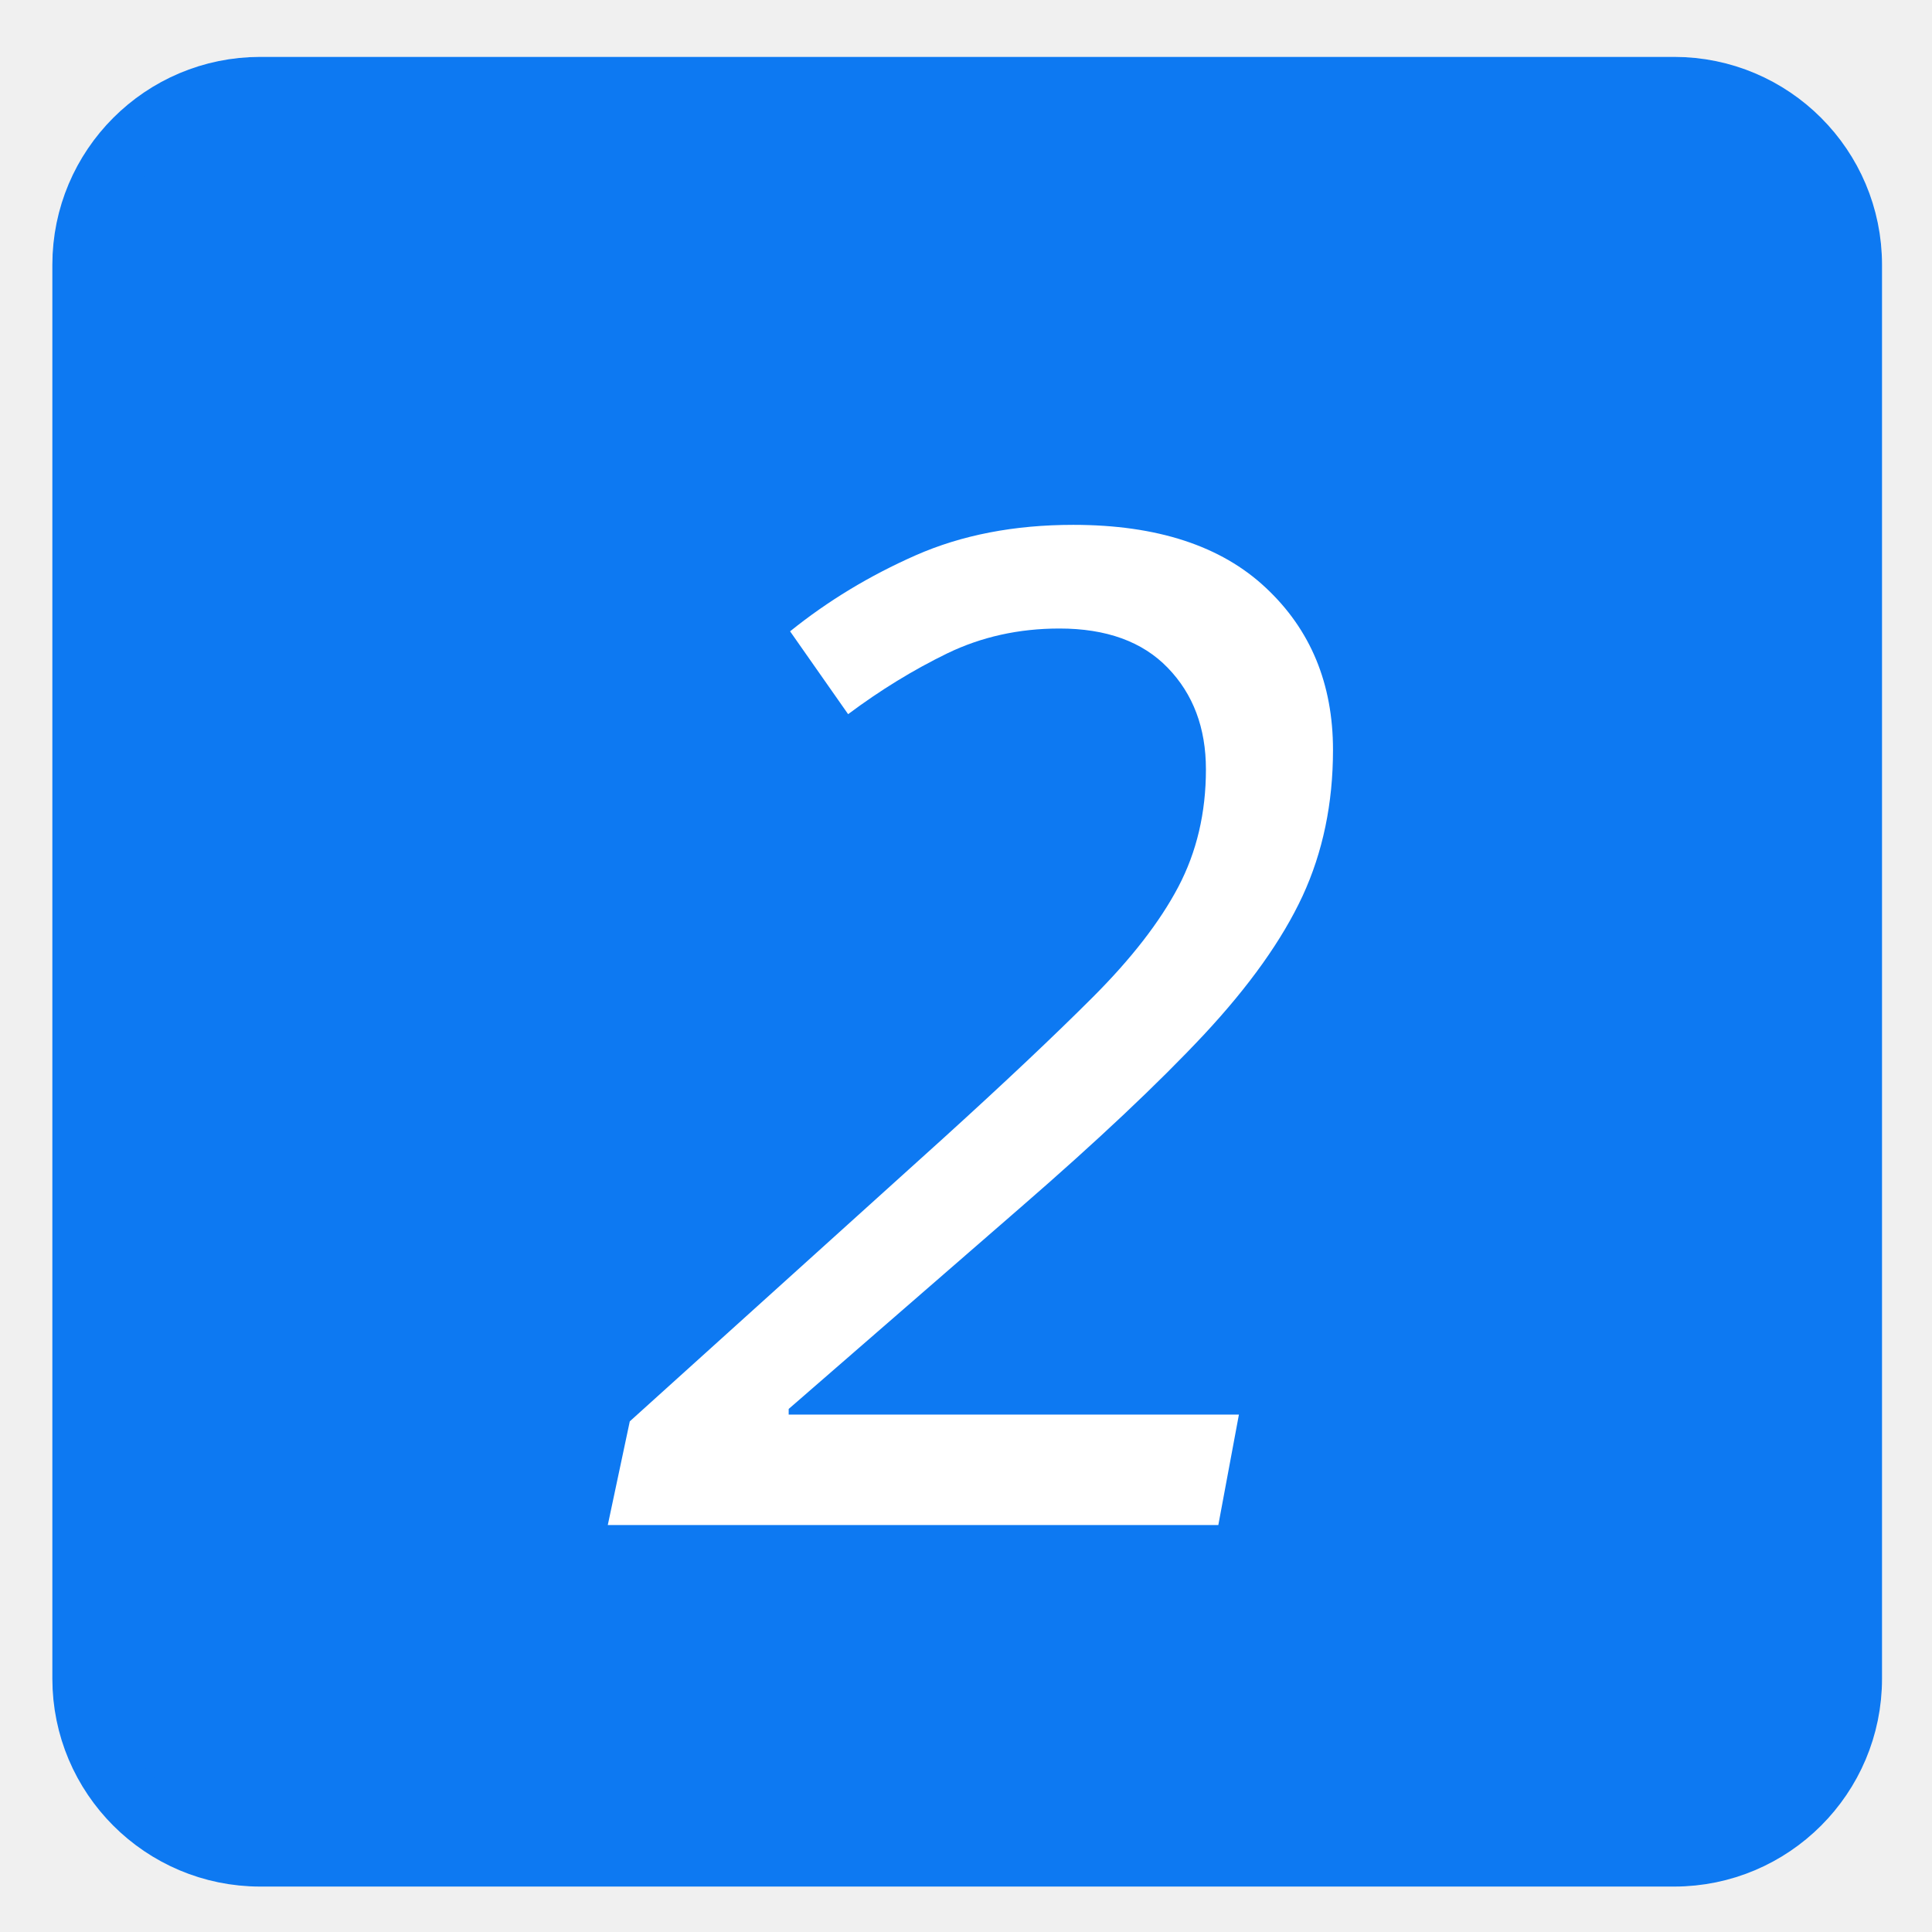
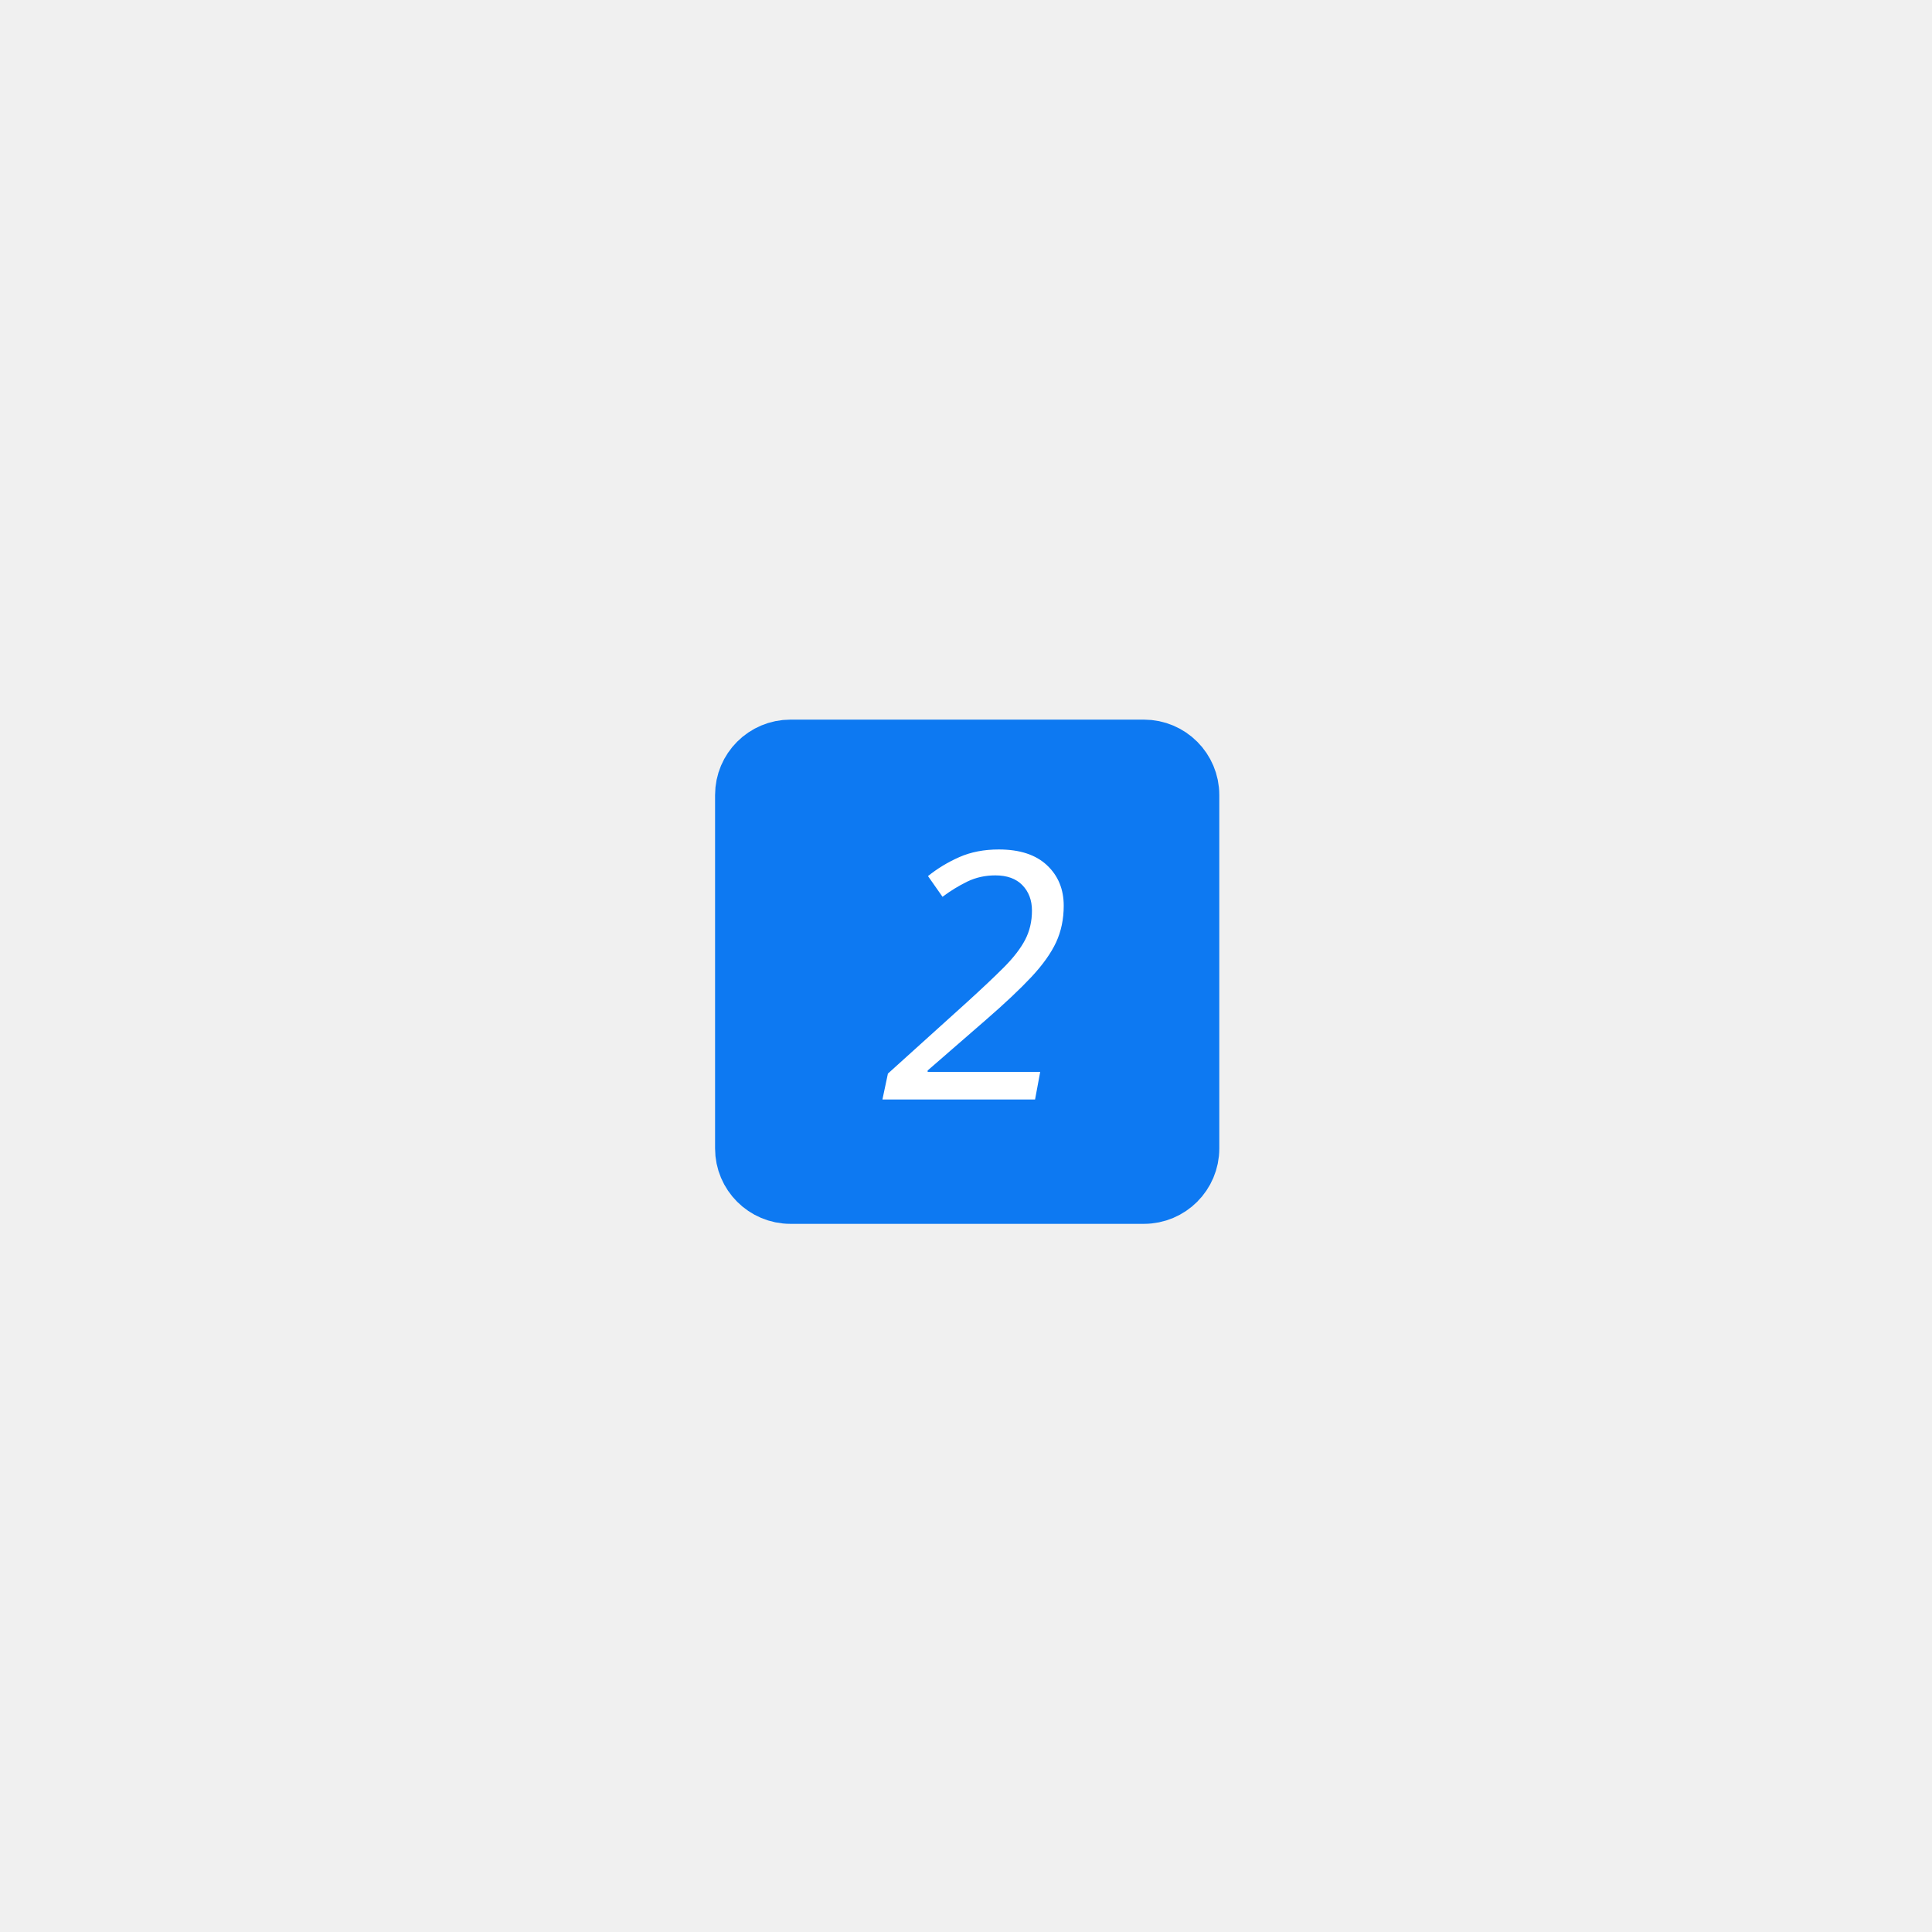
<svg xmlns="http://www.w3.org/2000/svg" width="100%" height="100%" viewBox="0 0 129 129" version="1.1" xml:space="preserve" style="fill-rule:evenodd;clip-rule:evenodd;stroke-linecap:round;stroke-linejoin:round;stroke-miterlimit:1.5;">
  <g transform="matrix(1,0,0,1,-490,-369)">
    <g id="value_2" transform="matrix(1,0,0,1,490.579,369.883)">
      <rect x="0" y="0" width="128" height="128" style="fill:none;" />
-       <g transform="matrix(0.921875,0,0,0.921875,5,5)">
-         <path d="M128,12.8L128,115.2C128,122.265 122.265,128 115.2,128L12.8,128C5.735,128 0,122.265 0,115.2L0,12.8C0,5.735 5.735,0 12.8,0L115.2,0C122.265,0 128,5.735 128,12.8Z" style="fill:rgb(13,121,242);stroke:rgb(13,121,242);stroke-width:4.52px;" />
+       <g transform="matrix(0.23047,0,0,0.23047,49.2499,49.2499)">
+         <path d="M128,12.8L128,115.2C128,122.265 122.265,128 115.2,128L12.8,128C5.735,128 0,122.265 0,115.2L0,12.8C0,5.735 5.735,0 12.8,0L115.2,0C122.265,0 128,5.735 128,12.8Z" style="fill:rgb(13,121,242);stroke:rgb(13,121,242);stroke-width:18.08px;" />
      </g>
-       <g transform="matrix(1,0,0,1,-296.063,8.37248)">
+       <g transform="matrix(0.250001,0,0,0.250001,-25.6765,49.3886)">
        <g transform="matrix(92.2337,0,0,92.2337,387.619,92.5726)">
                </g>
        <text x="335.784px" y="92.573px" style="font-family:'Bonoco2023', 'Bonoco 2023';font-style:italic;font-size:92.234px;fill:white;">2</text>
      </g>
    </g>
  </g>
</svg>
